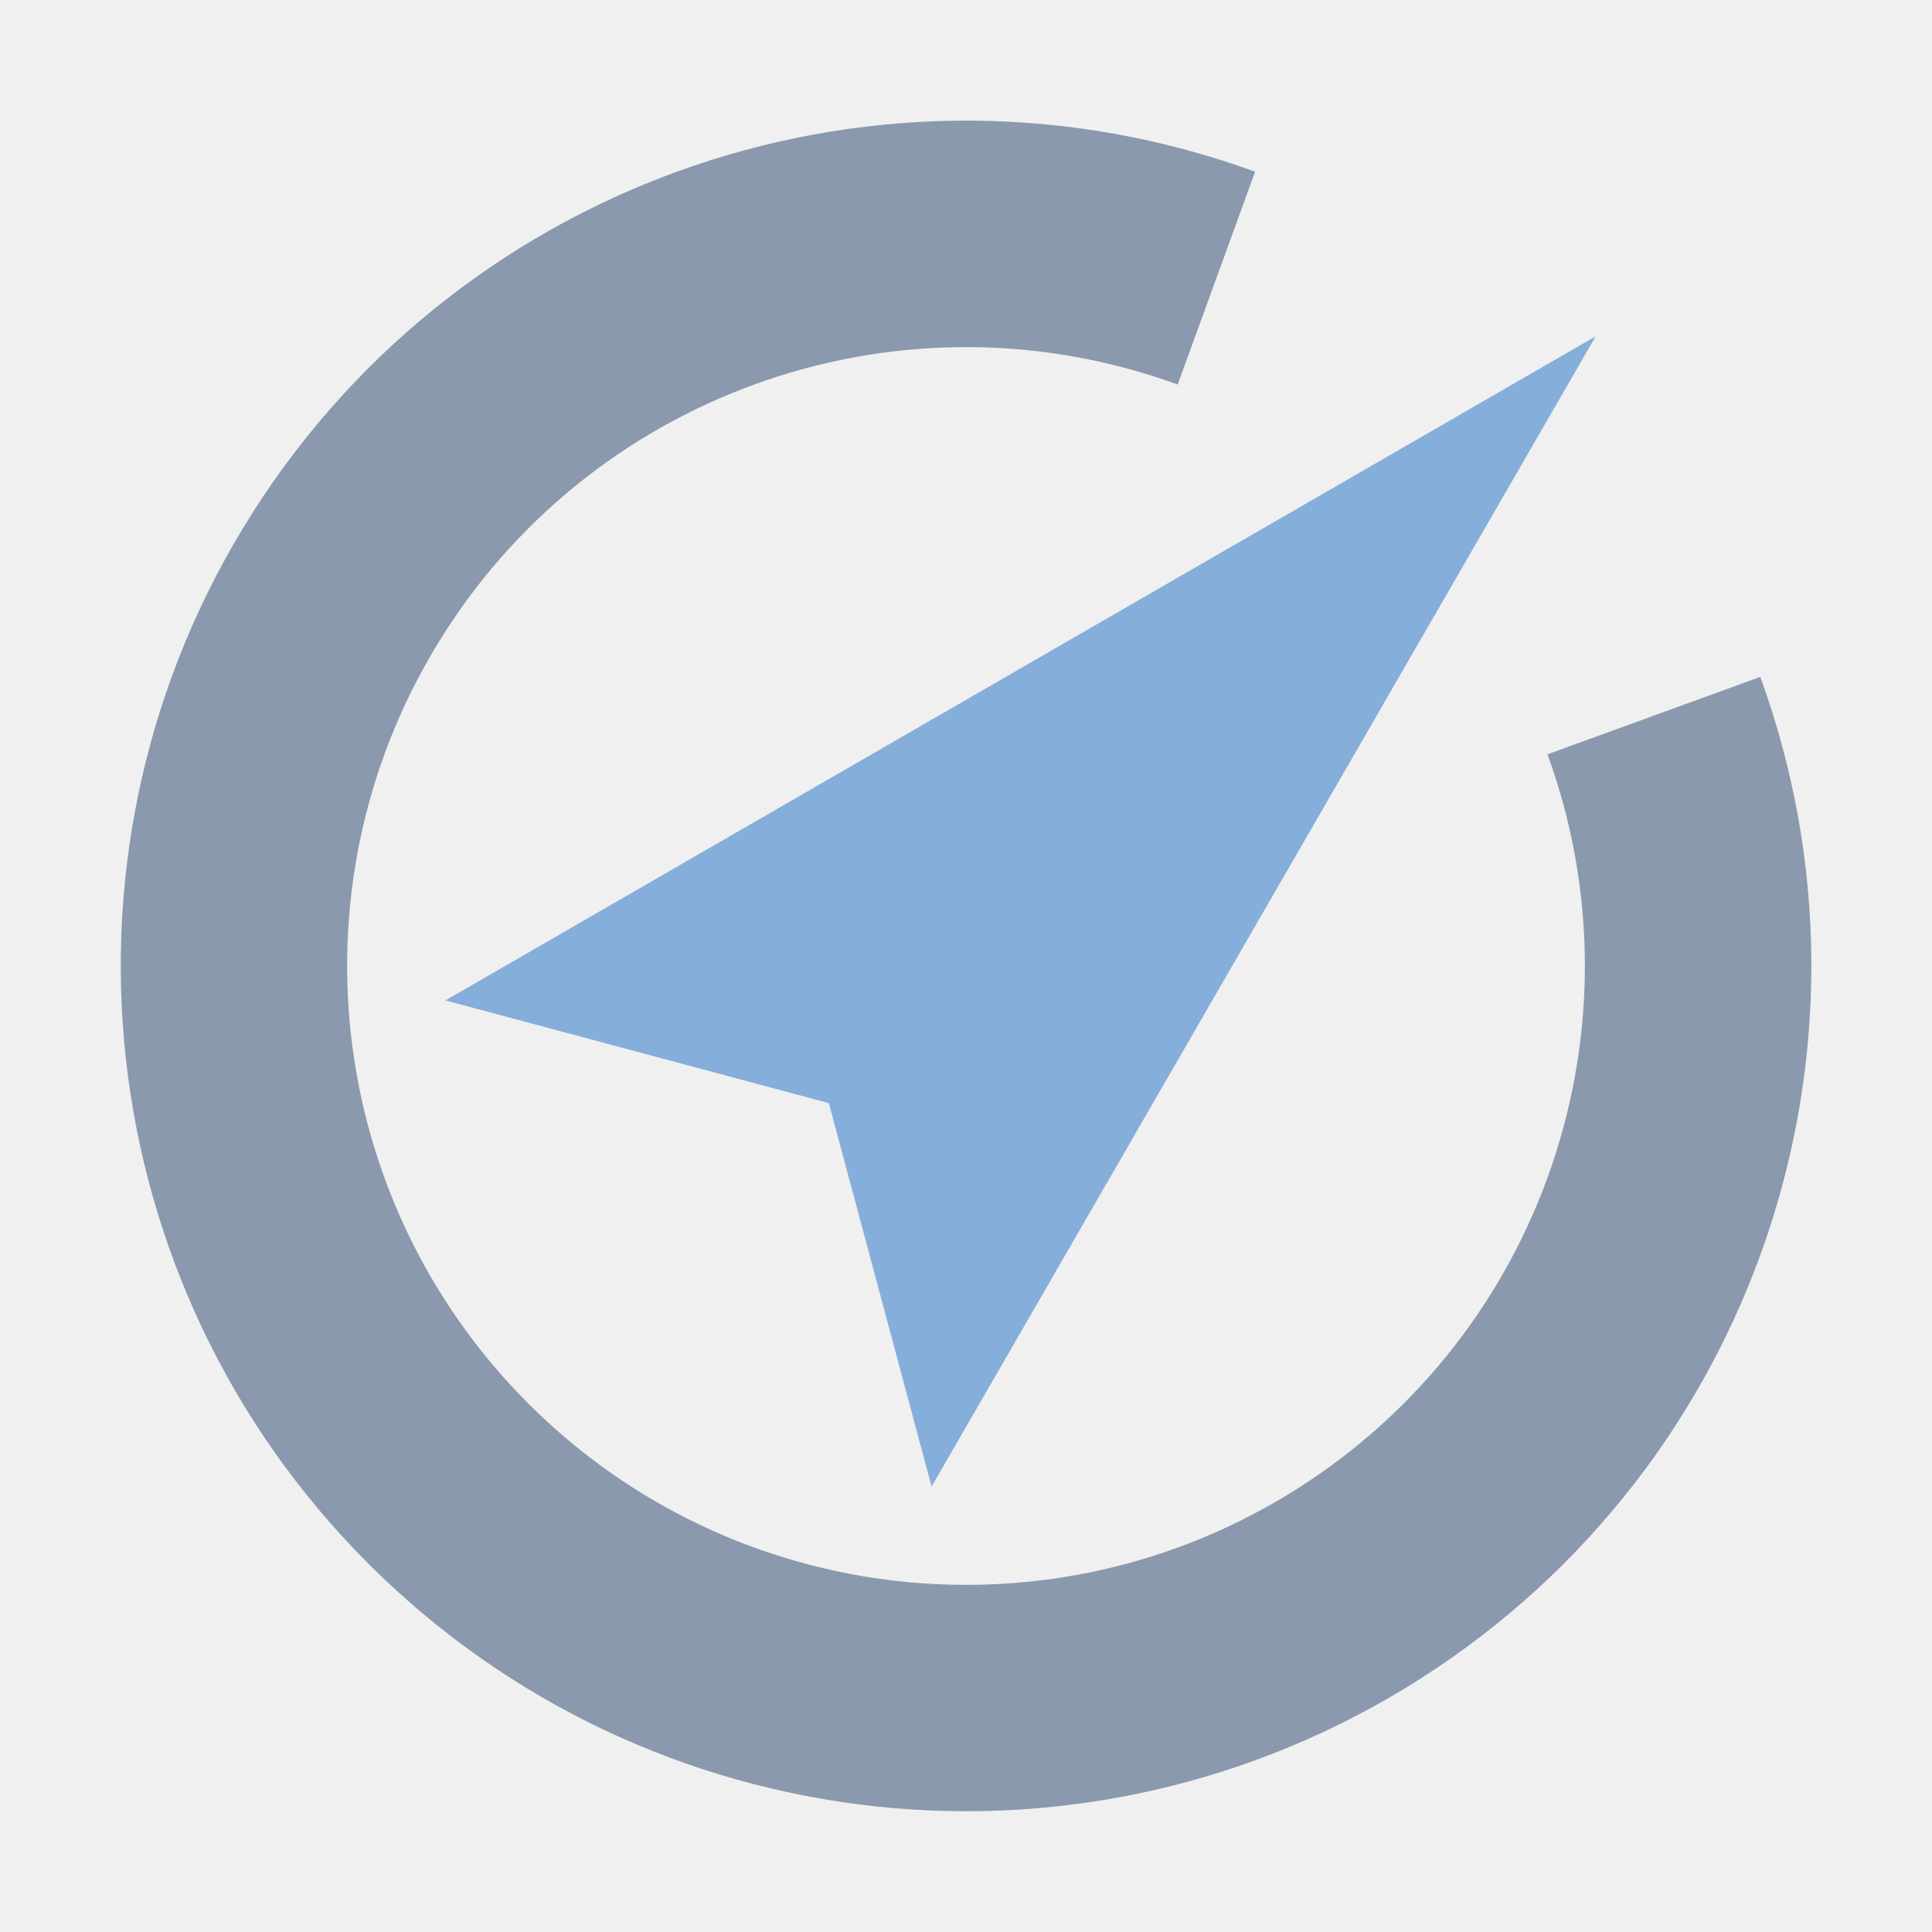
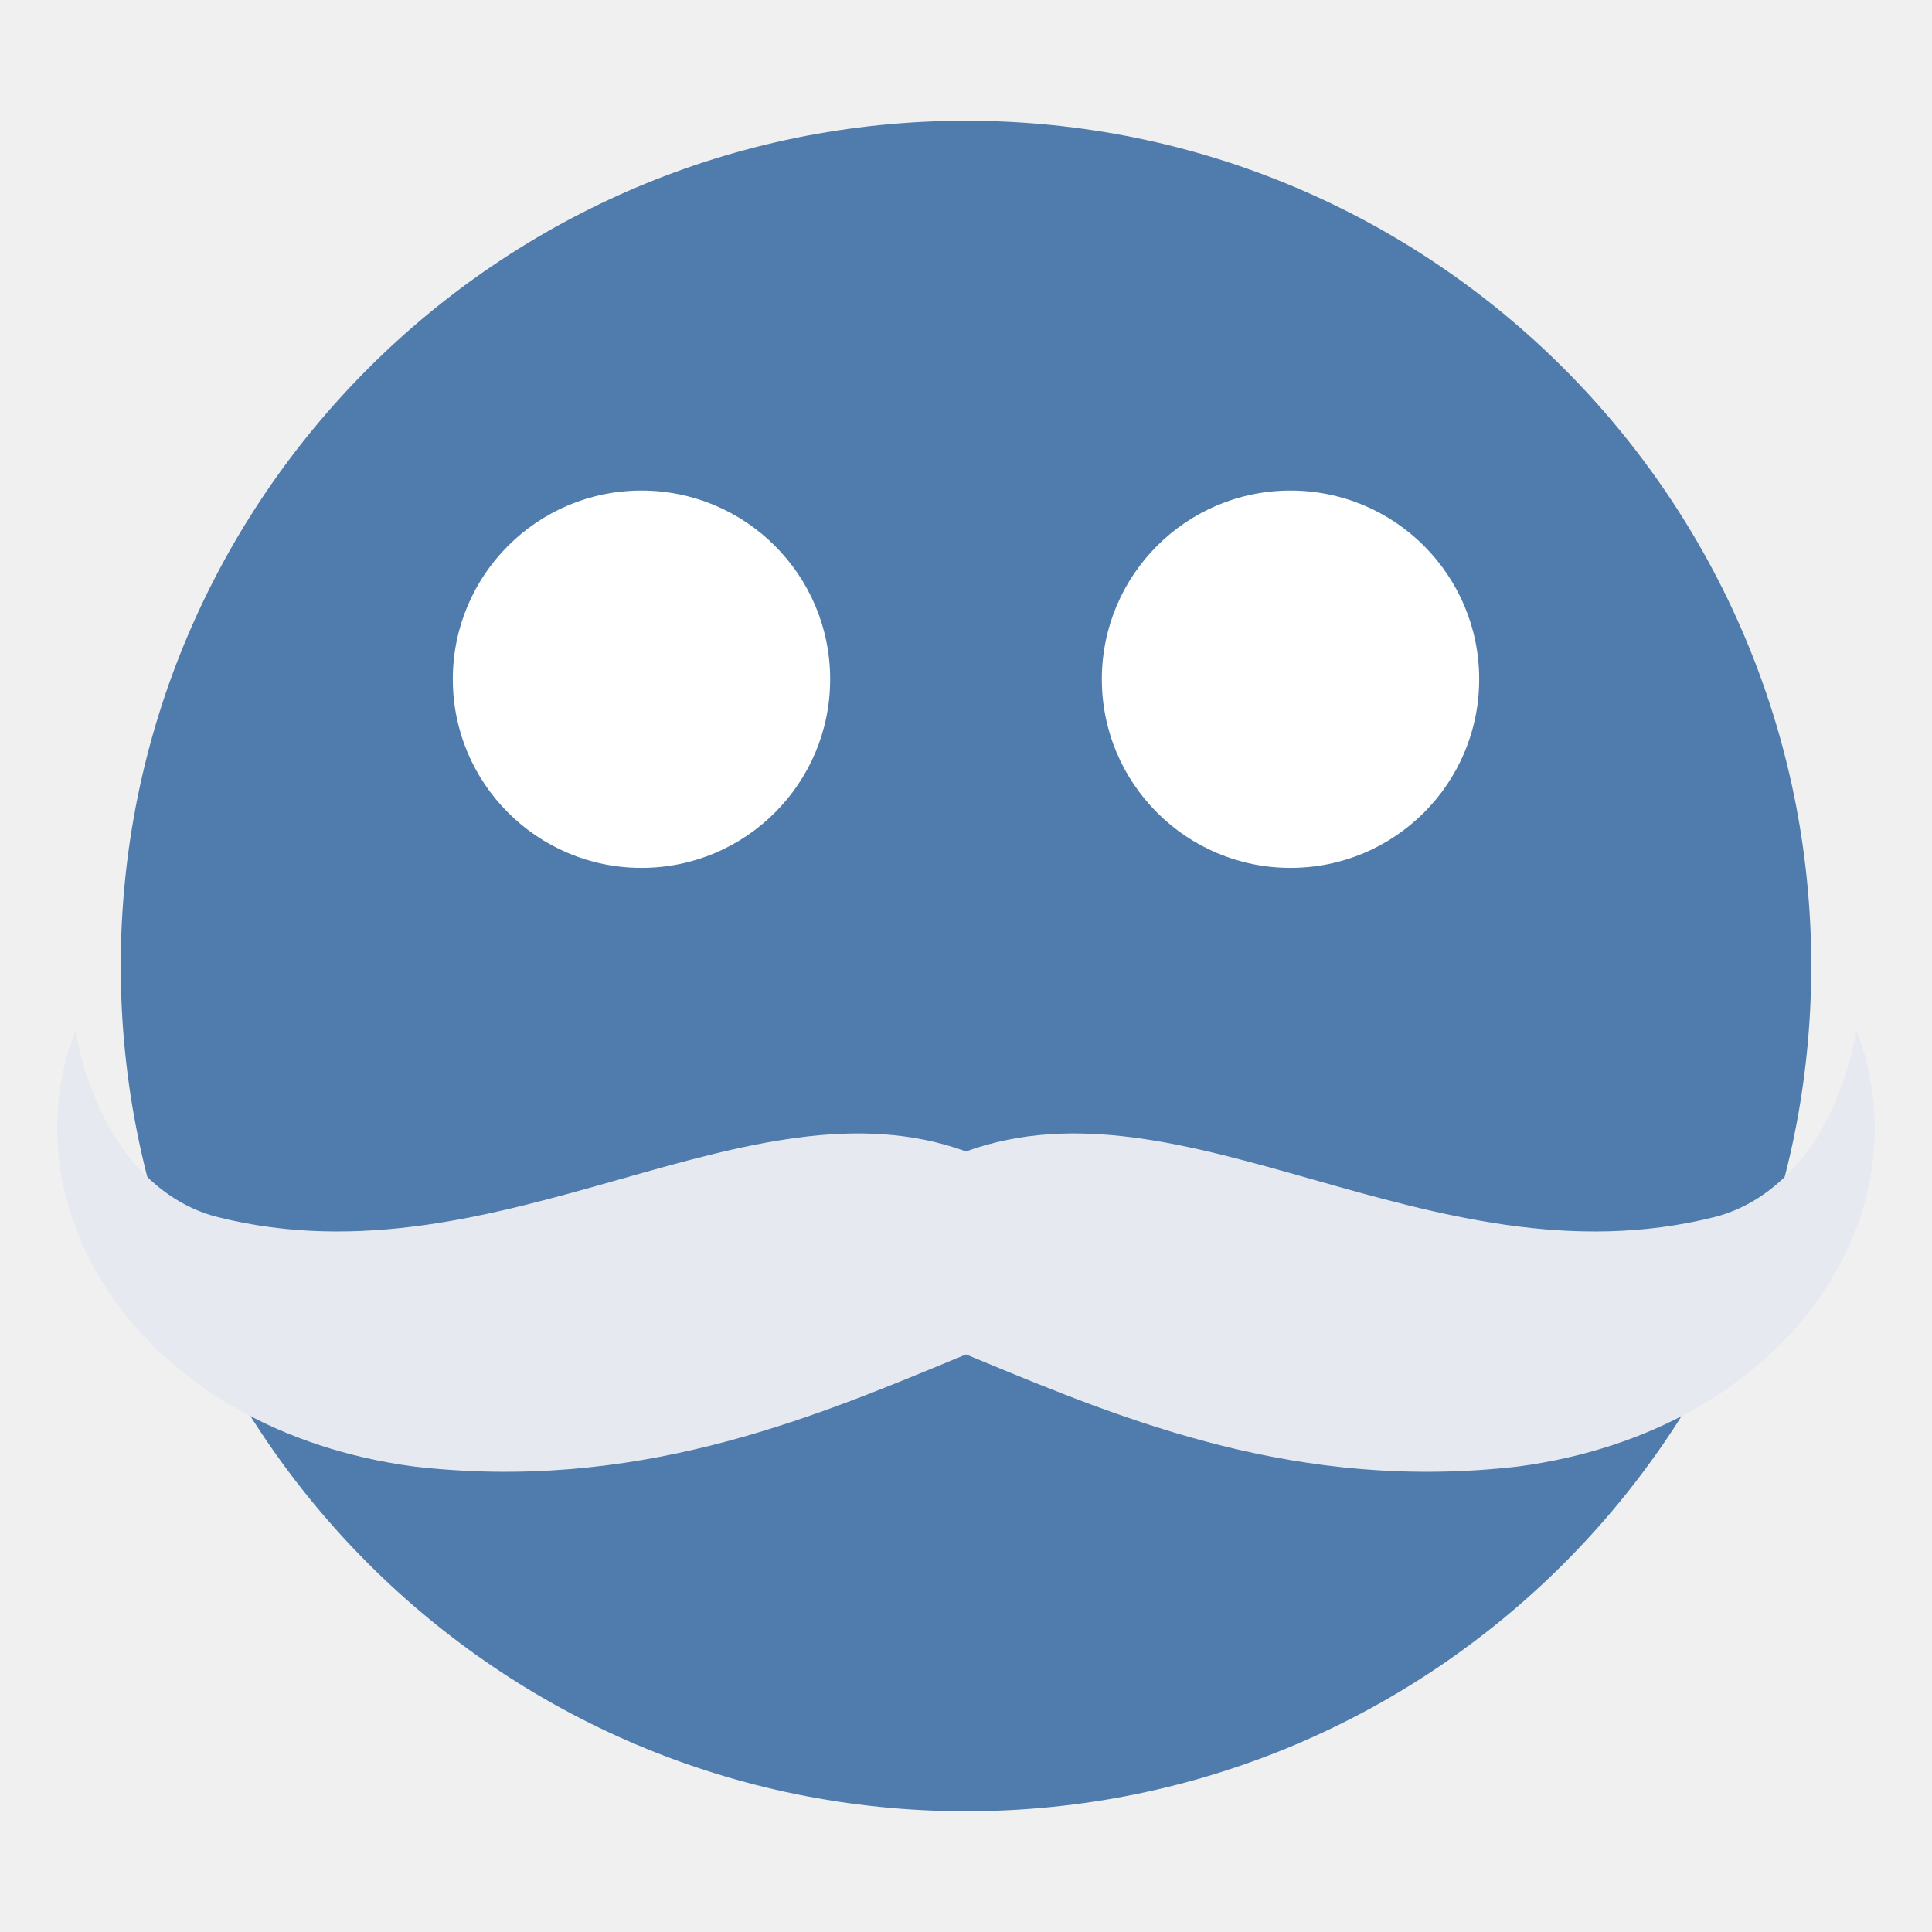
<svg xmlns="http://www.w3.org/2000/svg" viewBox="0 0 256 256" width="256" height="256">
-   <path fill="#8A99AD" d="M233.25 89.69 A112 112 0 1 1 166.31 22.75 L156.05 50.95 A82 82 0 1 0 205.05 99.95 Z" />
-   <path fill="#86AEDA" d="M211.44 44.56 L123.44 196.98 L109.83 146.17 L59.02 132.56 Z" />
+   <circle cx="128" cy="128" r="112" fill="#4F7CAC" />
+   <circle cx="85" cy="90" r="25" fill="#FFFFFF" />
+   <circle cx="171" cy="90" r="25" fill="#FFFFFF" />
+   <path fill="#E6EAF0" d="M128 179.47C127.39 179.72 126.78 179.97 126.16 180.23C106.76 188.26 83.99 197.68 54.84 194.32C19.44 189.6 0.56 161.28 10 136.5C12.36 149.48 19.44 158.92 28.88 161.28C47.76 166 65.45 160.99 82.11 156.27C98.34 151.67 113.59 147.35 128 152.57C142.41 147.35 157.66 151.67 173.89 156.27C190.55 160.99 208.24 166 227.12 161.28C236.56 158.92 243.64 149.48 246 136.5C255.44 161.28 236.56 189.6 201.16 194.32C172.01 197.68 149.24 188.26 129.84 180.23C129.22 179.97 128.61 179.72 128 179.47Z" />
</svg>
